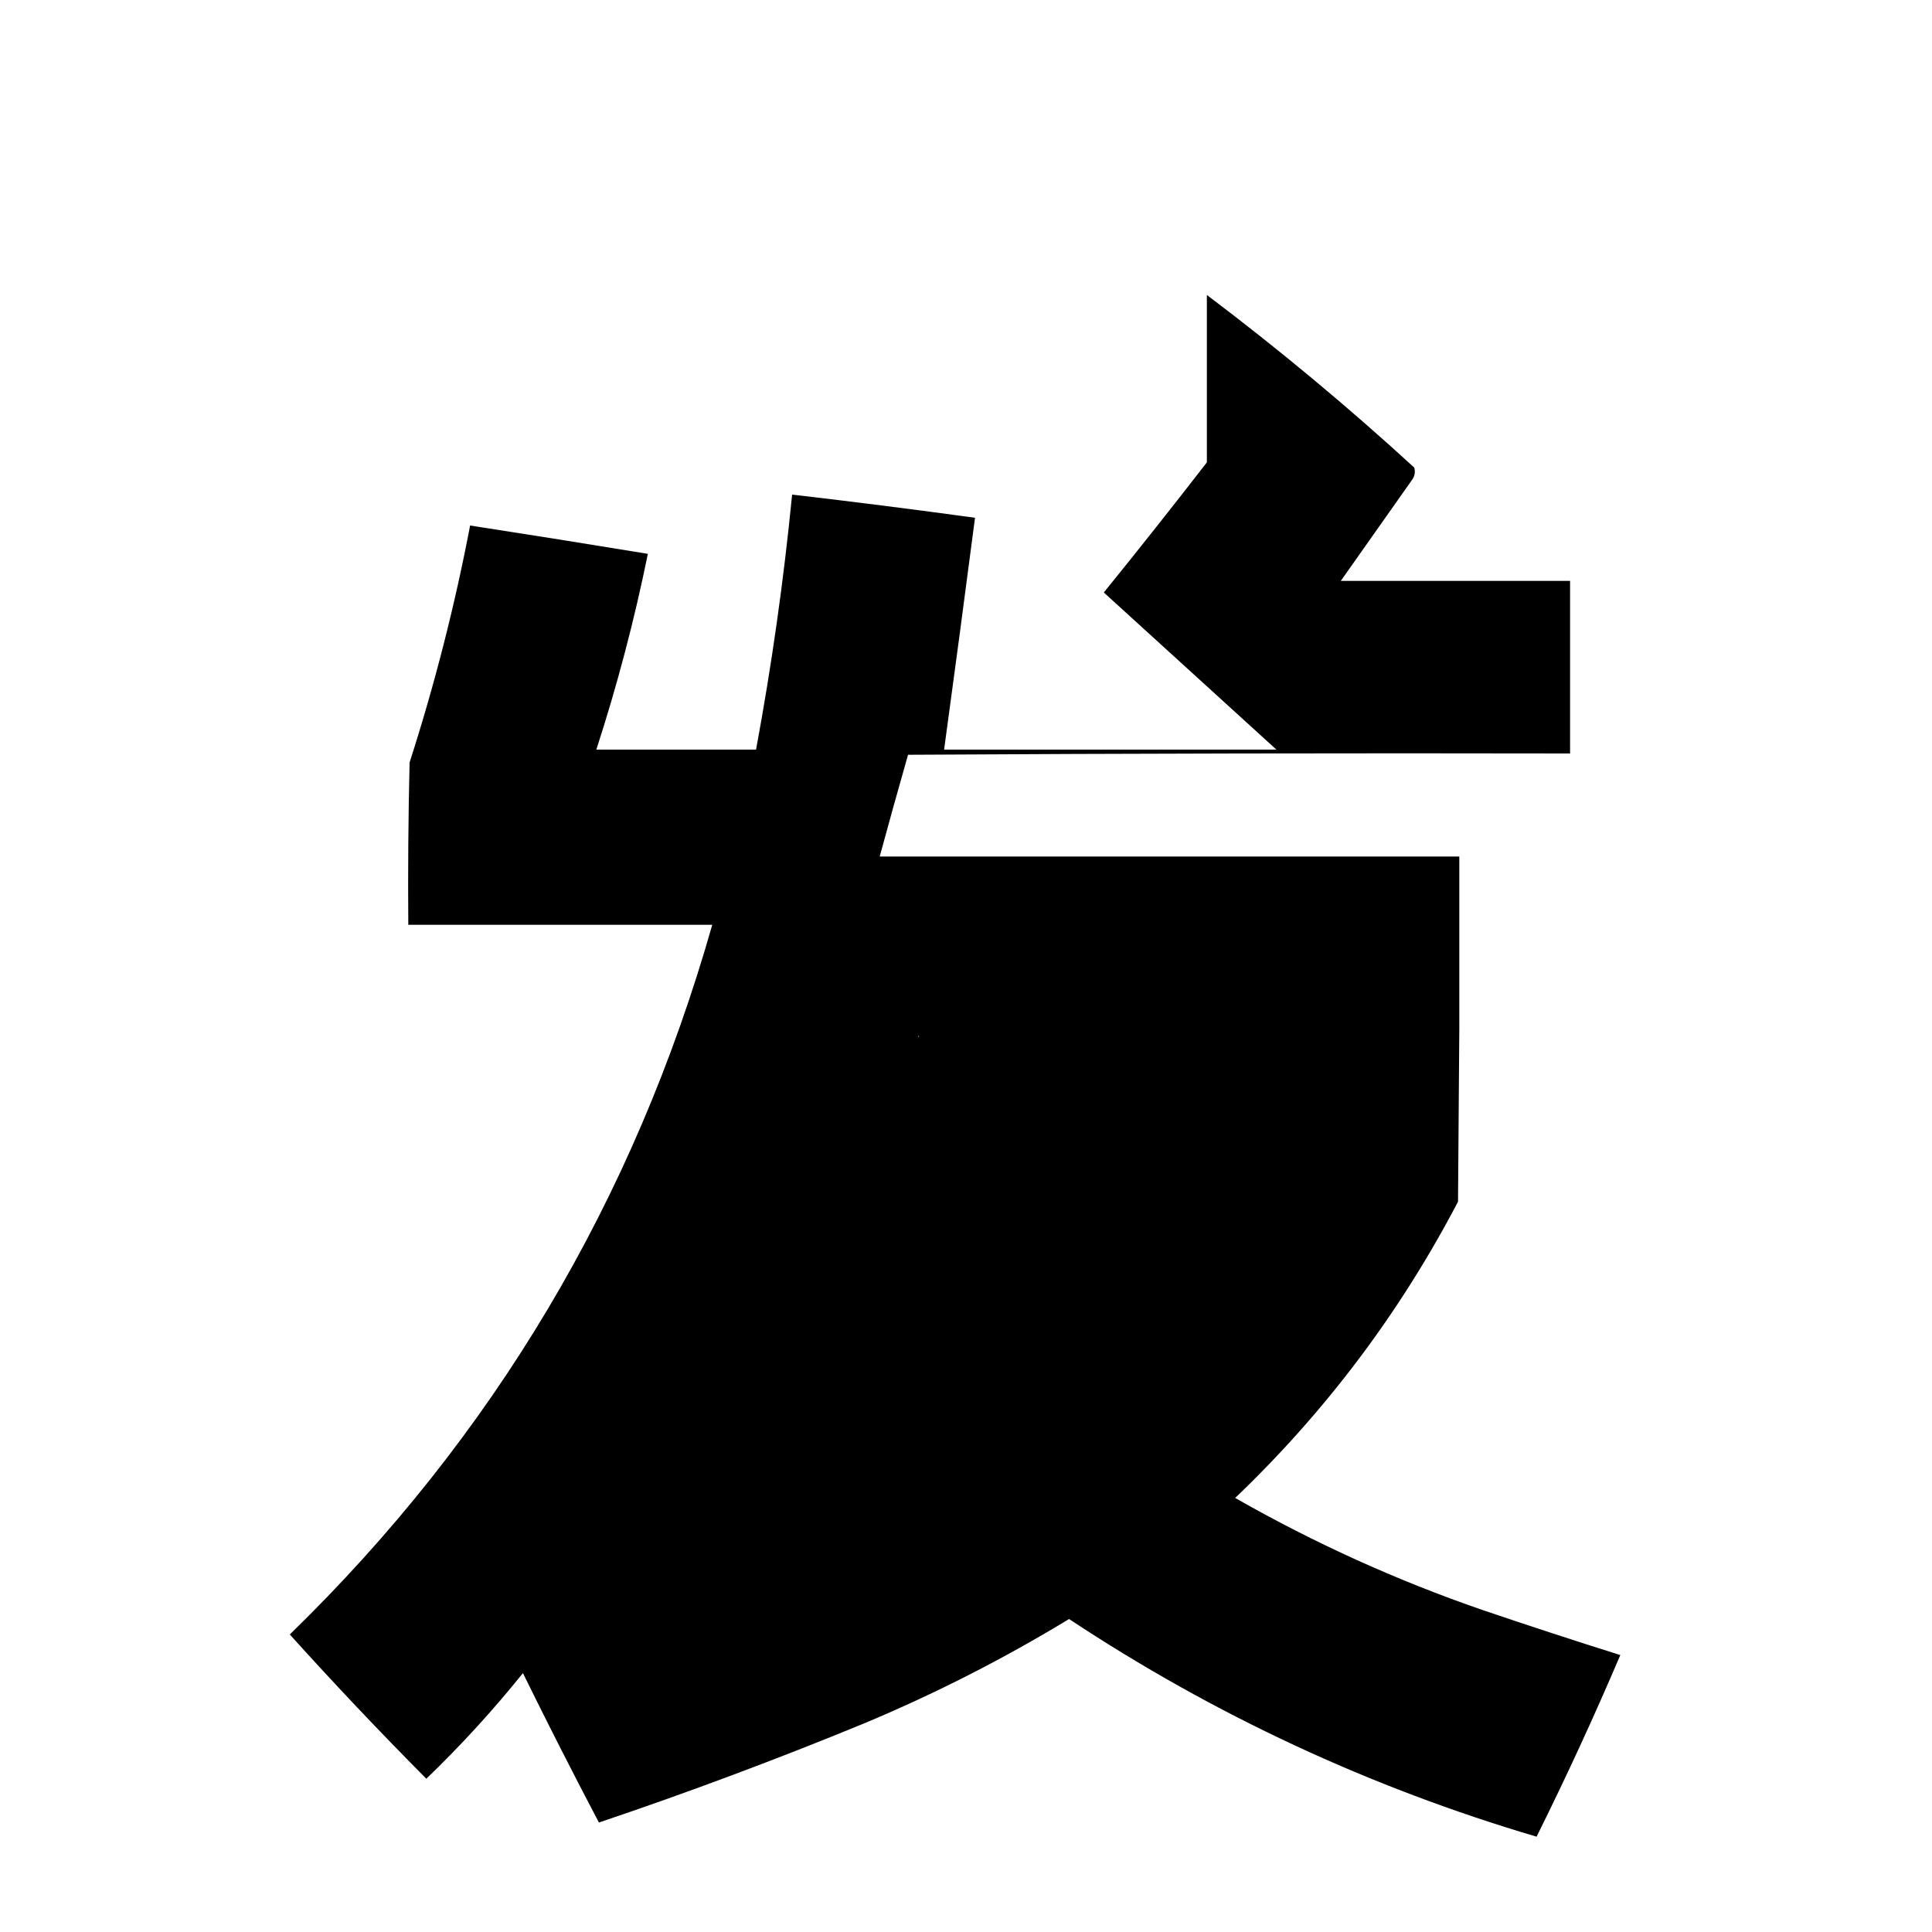
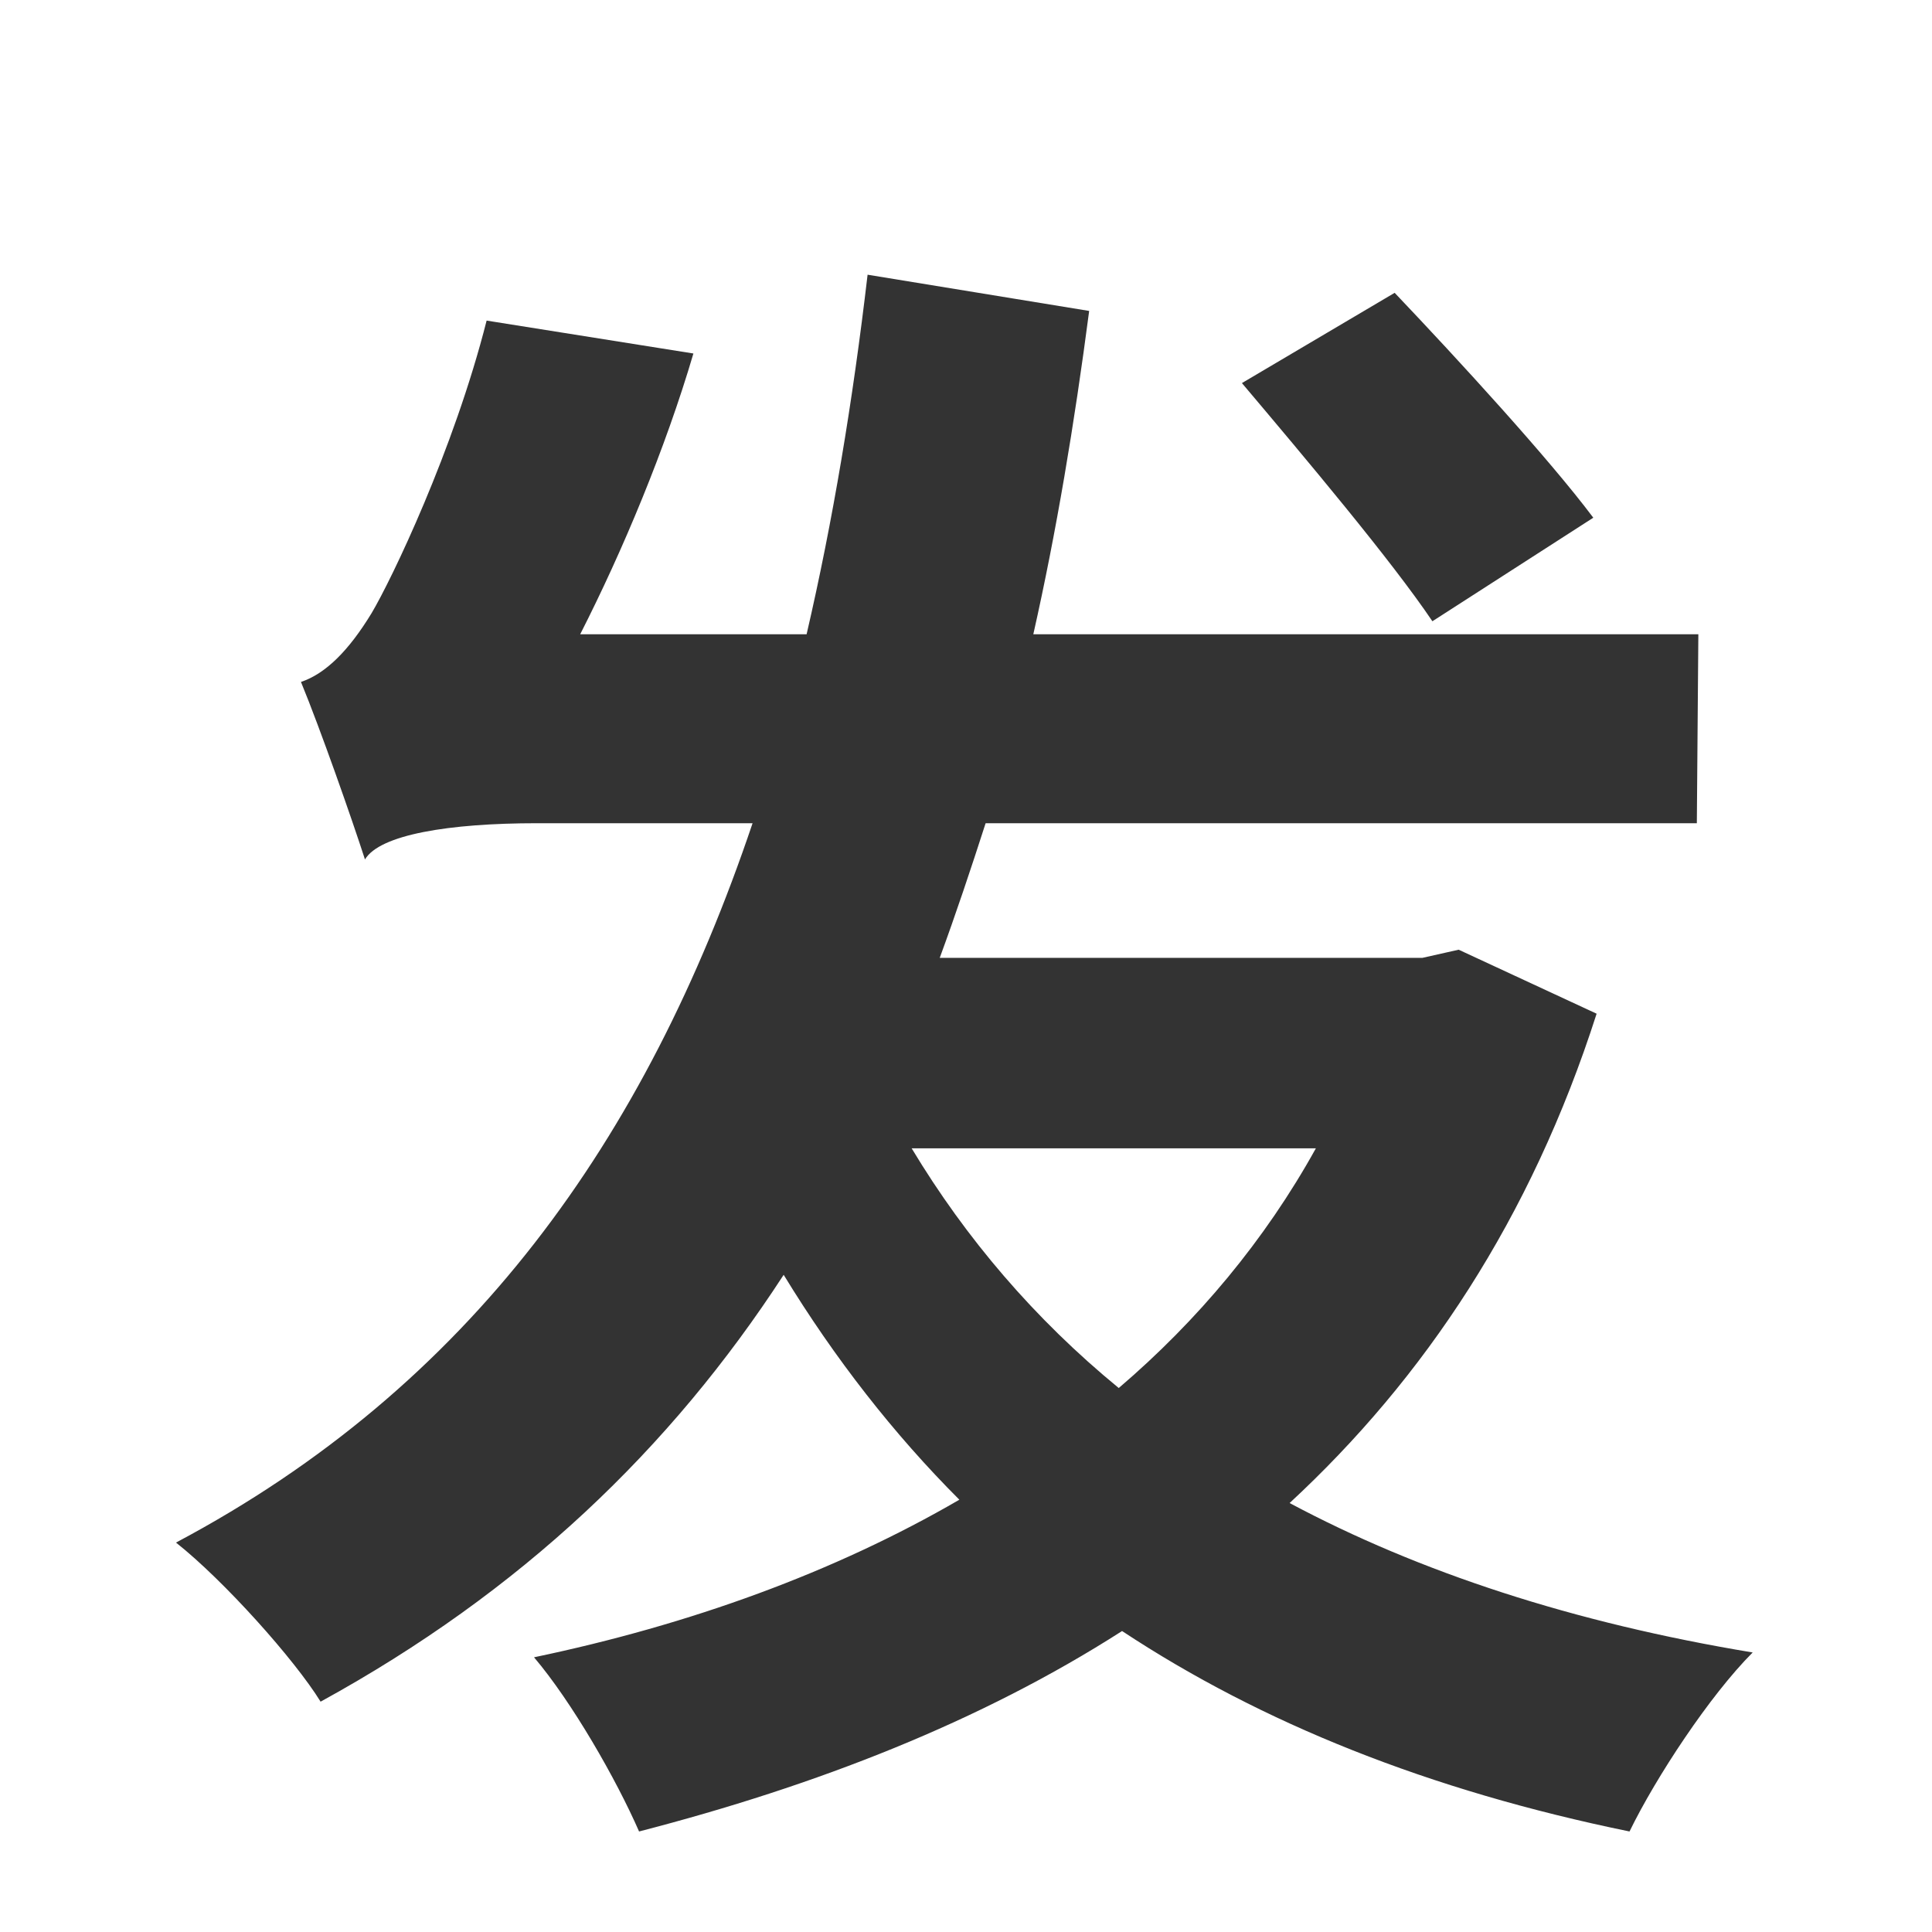
- <svg xmlns="http://www.w3.org/2000/svg" width="750" height="750" viewBox="0 0 750 750">
-   <path fill="#000" d="M468.5 114.5c27.836 21 54.669 43.334 80.5 67 .52 1.789.187 3.456-1 5-9.167 13-18.333 26-27.5 39h89v67c-85.667-.167-171.334 0-257 .5-3.739 13.122-7.406 26.289-11 39.5h225v67c-.167 22.336-.334 44.669-.5 67-22.534 43.066-51.367 81.399-86.5 115 30.632 17.482 62.632 31.982 96 43.5 17.798 6.044 35.632 11.877 53.5 17.5-10.08 23.671-20.913 47.171-32.5 70.5-64.767-19.136-125.267-47.302-181.5-84.5-25.423 15.462-51.923 28.962-79.5 40.5-33.895 13.945-68.229 26.779-103 38.5-10.072-19.143-19.905-38.476-29.5-58-11.606 14.442-24.106 28.108-37.5 41-18.12-18.242-35.787-36.909-53-56 78.916-76.773 133.583-168.44 164-275.5h-118c-.167-21.003 0-42.003.5-63 9.712-30.182 17.546-60.849 23.5-92 23.015 3.558 46.015 7.225 69 11-5.231 25.696-11.897 51.029-20 76h62c6.078-32.8 10.744-65.8 14-99 23.7 2.754 47.366 5.754 71 9-3.907 30.014-7.907 60.014-12 90h129c-22.397-20.403-44.73-40.736-67-61 13.533-16.697 26.867-33.531 40-50.5zm-112 288h128c-17.218 27.89-38.718 52.056-64.5 72.5-25.387-20.872-46.554-45.205-63.5-73zm-143 170c33.119-38.866 61.286-81.2 84.5-127 .718-.951 1.551-.785 2.5-.15 15.813 25.66 34.48 49.16 56 70.5-45.691 23.898-93.357 42.898-143 57z" />
+ <svg xmlns="http://www.w3.org/2000/svg" viewBox="0 0 100 100">
+   <text x="50" y="50" font-family="'Microsoft YaHei', 'Heiti SC', sans-serif" font-weight="bold" font-size="85" text-anchor="middle" dominant-baseline="central" fill="#333">
+     发
+   </text>
</svg>
